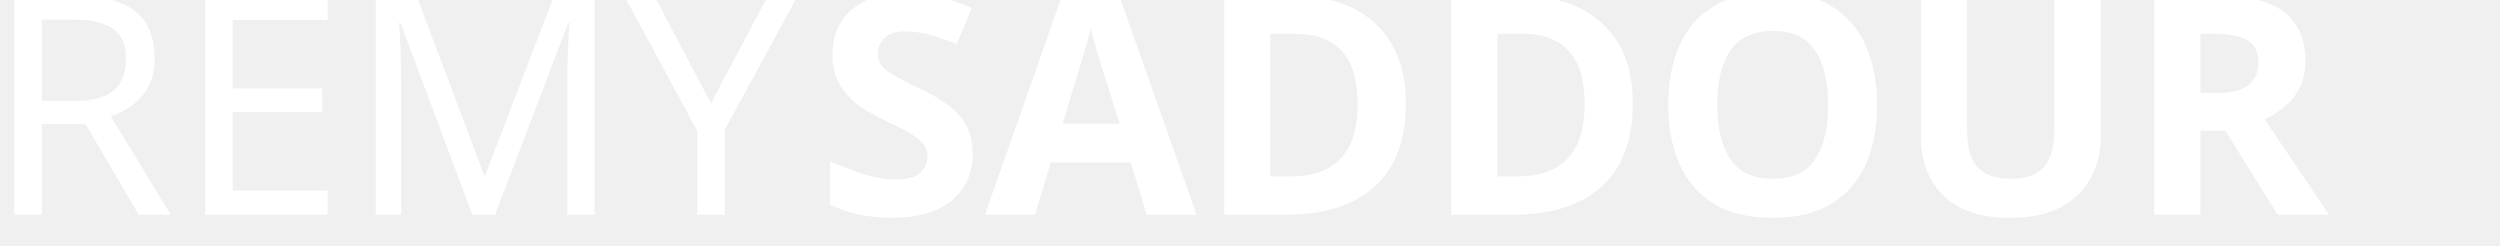
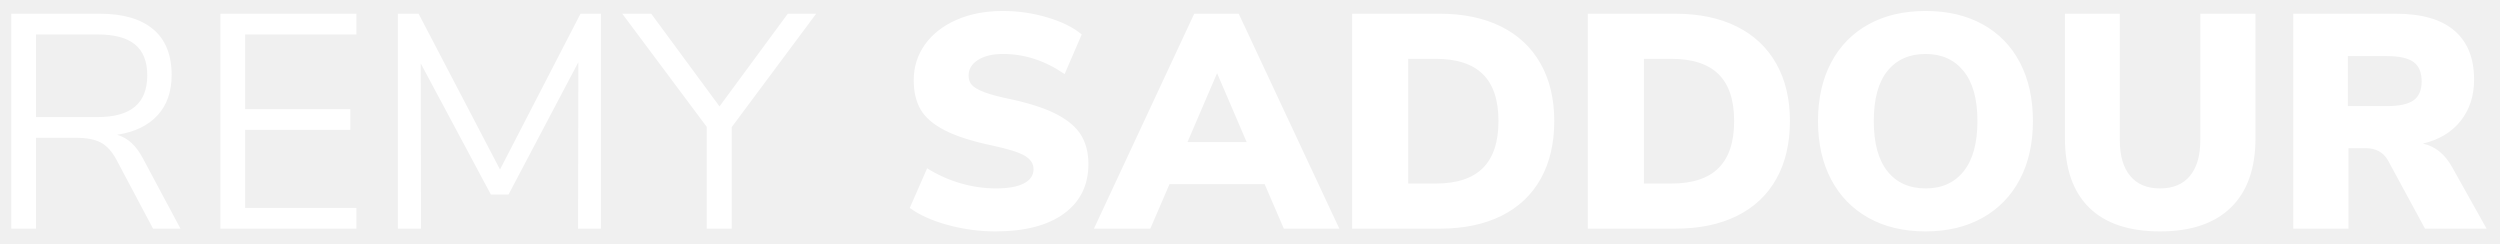
- <svg xmlns="http://www.w3.org/2000/svg" width="163px" height="16px" viewBox="0 0 163 16" version="1.1">
-   <g id="portfolio---about-me" stroke="none" stroke-width="1" fill="none" fill-rule="evenodd" transform="translate(-33, -38)" font-family="NunitoSans-Regular, Nunito Sans" font-size="20" font-weight="normal" line-spacing="28">
+ <svg xmlns="http://www.w3.org/2000/svg" width="164px" height="16px" viewBox="0 0 164 16" version="1.1">
+   <defs />
+   <g id="portfolio---about-me" stroke="none" stroke-width="1" fill="none" fill-rule="evenodd" transform="translate(-33, -38)">
    <g id="zone1" fill="#FFFFFF">
      <g id="menu" transform="translate(32, 32)">
-         <text id="REMY-SADDOUR">
-           <tspan x="0" y="20">REMY</tspan>
-           <tspan x="54.2" y="20" font-family="NunitoSans-Black, Nunito Sans" font-weight="700"> SADDOUR</tspan>
-         </text>
+         <path d="M12.84,21 L11.04,21 L8.64,16.48 C8.347,15.933 8.003,15.557 7.61,15.35 C7.217,15.143 6.68,15.04 6,15.04 L3.36,15.04 L3.36,21 L1.74,21 L1.74,6.9 L7.54,6.9 C9.073,6.9 10.243,7.24 11.05,7.92 C11.857,8.6 12.26,9.6 12.26,10.92 C12.26,12.013 11.95,12.897 11.33,13.57 C10.71,14.243 9.827,14.667 8.68,14.84 C9.04,14.947 9.357,15.127 9.63,15.38 C9.903,15.633 10.153,15.973 10.38,16.4 L12.84,21 Z M7.4,13.68 C8.493,13.68 9.31,13.453 9.85,13 C10.39,12.547 10.66,11.86 10.66,10.94 C10.66,10.033 10.393,9.36 9.86,8.92 C9.327,8.48 8.507,8.26 7.4,8.26 L3.36,8.26 L3.36,13.68 L7.4,13.68 Z M15.46,21 L15.46,6.9 L24.38,6.9 L24.38,8.26 L17.08,8.26 L17.08,13.16 L23.98,13.16 L23.98,14.52 L17.08,14.52 L17.08,19.64 L24.38,19.64 L24.38,21 L15.46,21 Z M39.08,6.9 L40.42,6.9 L40.42,21 L38.92,21 L38.94,10.08 L34.36,18.76 L33.2,18.76 L28.6,10.16 L28.62,21 L27.1,21 L27.1,6.9 L28.46,6.9 L33.8,17.12 L39.08,6.9 Z M54.54,6.9 L49,14.34 L49,21 L47.36,21 L47.36,14.32 L41.82,6.9 L43.72,6.9 L48.2,12.98 L52.68,6.9 L54.54,6.9 Z M63.18,20.76 C62.153,20.48 61.32,20.107 60.68,19.64 L61.82,17.04 C62.5,17.467 63.227,17.793 64,18.02 C64.773,18.247 65.553,18.36 66.34,18.36 C67.14,18.36 67.75,18.25 68.17,18.03 C68.59,17.81 68.8,17.5 68.8,17.1 C68.8,16.74 68.61,16.447 68.23,16.22 C67.85,15.993 67.127,15.767 66.06,15.54 C64.74,15.26 63.707,14.927 62.96,14.54 C62.213,14.153 61.69,13.7 61.39,13.18 C61.09,12.66 60.94,12.02 60.94,11.26 C60.94,10.393 61.183,9.617 61.67,8.93 C62.157,8.243 62.843,7.703 63.73,7.31 C64.617,6.917 65.633,6.72 66.78,6.72 C67.793,6.72 68.777,6.863 69.73,7.15 C70.683,7.437 71.427,7.807 71.96,8.26 L70.84,10.86 C69.56,9.98 68.213,9.54 66.8,9.54 C66.12,9.54 65.573,9.67 65.16,9.93 C64.747,10.19 64.54,10.533 64.54,10.96 C64.54,11.213 64.613,11.42 64.76,11.58 C64.907,11.74 65.18,11.897 65.58,12.05 C65.98,12.203 66.573,12.36 67.36,12.52 C68.64,12.8 69.647,13.137 70.38,13.53 C71.113,13.923 71.633,14.38 71.94,14.9 C72.247,15.42 72.4,16.04 72.4,16.76 C72.4,18.147 71.867,19.23 70.8,20.01 C69.733,20.79 68.233,21.18 66.3,21.18 C65.247,21.18 64.207,21.04 63.18,20.76 Z M85.22,21 L83.96,18.08 L77.72,18.08 L76.46,21 L72.76,21 L79.34,6.9 L82.26,6.9 L88.86,21 L85.22,21 Z M78.9,15.32 L82.78,15.32 L80.84,10.8 L78.9,15.32 Z M89.7,6.9 L95.44,6.9 C97,6.9 98.343,7.18 99.47,7.74 C100.597,8.3 101.46,9.11 102.06,10.17 C102.66,11.23 102.96,12.487 102.96,13.94 C102.96,15.407 102.663,16.67 102.07,17.73 C101.477,18.79 100.617,19.6 99.49,20.16 C98.363,20.72 97.013,21 95.44,21 L89.7,21 L89.7,6.9 Z M95.18,18.04 C96.567,18.04 97.6,17.7 98.28,17.02 C98.96,16.34 99.3,15.313 99.3,13.94 C99.3,12.567 98.96,11.543 98.28,10.87 C97.6,10.197 96.567,9.86 95.18,9.86 L93.38,9.86 L93.38,18.04 L95.18,18.04 Z M105.16,6.9 L110.9,6.9 C112.46,6.9 113.803,7.18 114.93,7.74 C116.057,8.3 116.92,9.11 117.52,10.17 C118.12,11.23 118.42,12.487 118.42,13.94 C118.42,15.407 118.123,16.67 117.53,17.73 C116.937,18.79 116.077,19.6 114.95,20.16 C113.823,20.72 112.473,21 110.9,21 L105.16,21 L105.16,6.9 Z M110.64,18.04 C112.027,18.04 113.06,17.7 113.74,17.02 C114.42,16.34 114.76,15.313 114.76,13.94 C114.76,12.567 114.42,11.543 113.74,10.87 C113.06,10.197 112.027,9.86 110.64,9.86 L108.84,9.86 L108.84,18.04 L110.64,18.04 Z M123.57,20.29 C122.51,19.697 121.693,18.857 121.12,17.77 C120.547,16.683 120.26,15.407 120.26,13.94 C120.26,12.473 120.547,11.197 121.12,10.11 C121.693,9.023 122.51,8.187 123.57,7.6 C124.63,7.013 125.88,6.72 127.32,6.72 C128.76,6.72 130.01,7.013 131.07,7.6 C132.13,8.187 132.943,9.023 133.51,10.11 C134.077,11.197 134.36,12.473 134.36,13.94 C134.36,15.407 134.073,16.683 133.5,17.77 C132.927,18.857 132.11,19.697 131.05,20.29 C129.99,20.883 128.747,21.18 127.32,21.18 C125.88,21.18 124.63,20.883 123.57,20.29 Z M129.82,17.23 C130.42,16.477 130.72,15.38 130.72,13.94 C130.72,12.5 130.417,11.407 129.81,10.66 C129.203,9.913 128.373,9.54 127.32,9.54 C126.253,9.54 125.42,9.91 124.82,10.65 C124.22,11.39 123.92,12.487 123.92,13.94 C123.92,15.393 124.22,16.493 124.82,17.24 C125.42,17.987 126.253,18.36 127.32,18.36 C128.387,18.36 129.22,17.983 129.82,17.23 Z M138.05,19.62 C136.99,18.58 136.46,17.06 136.46,15.06 L136.46,6.9 L140.06,6.9 L140.06,15.2 C140.06,16.213 140.287,16.993 140.74,17.54 C141.193,18.087 141.847,18.36 142.7,18.36 C143.553,18.36 144.207,18.087 144.66,17.54 C145.113,16.993 145.34,16.213 145.34,15.2 L145.34,6.9 L148.96,6.9 L148.96,15.06 C148.96,17.047 148.423,18.563 147.35,19.61 C146.277,20.657 144.727,21.18 142.7,21.18 C140.66,21.18 139.11,20.66 138.05,19.62 Z M164.12,21 L160.08,21 L157.64,16.5 C157.333,15.98 156.847,15.72 156.18,15.72 L155.06,15.72 L155.06,21 L151.44,21 L151.44,6.9 L158.16,6.9 C159.867,6.9 161.15,7.27 162.01,8.01 C162.87,8.75 163.3,9.82 163.3,11.22 C163.3,12.287 163.007,13.19 162.42,13.93 C161.833,14.67 161.007,15.167 159.94,15.42 C160.753,15.593 161.4,16.12 161.88,17 L164.12,21 Z M159.33,12.58 C159.683,12.327 159.86,11.913 159.86,11.34 C159.86,10.753 159.683,10.33 159.33,10.07 C158.977,9.81 158.393,9.68 157.58,9.68 L155.02,9.68 L155.02,12.96 L157.58,12.96 C158.393,12.96 158.977,12.833 159.33,12.58 Z" id="REMY-SADDOUR" />
      </g>
    </g>
  </g>
</svg>
